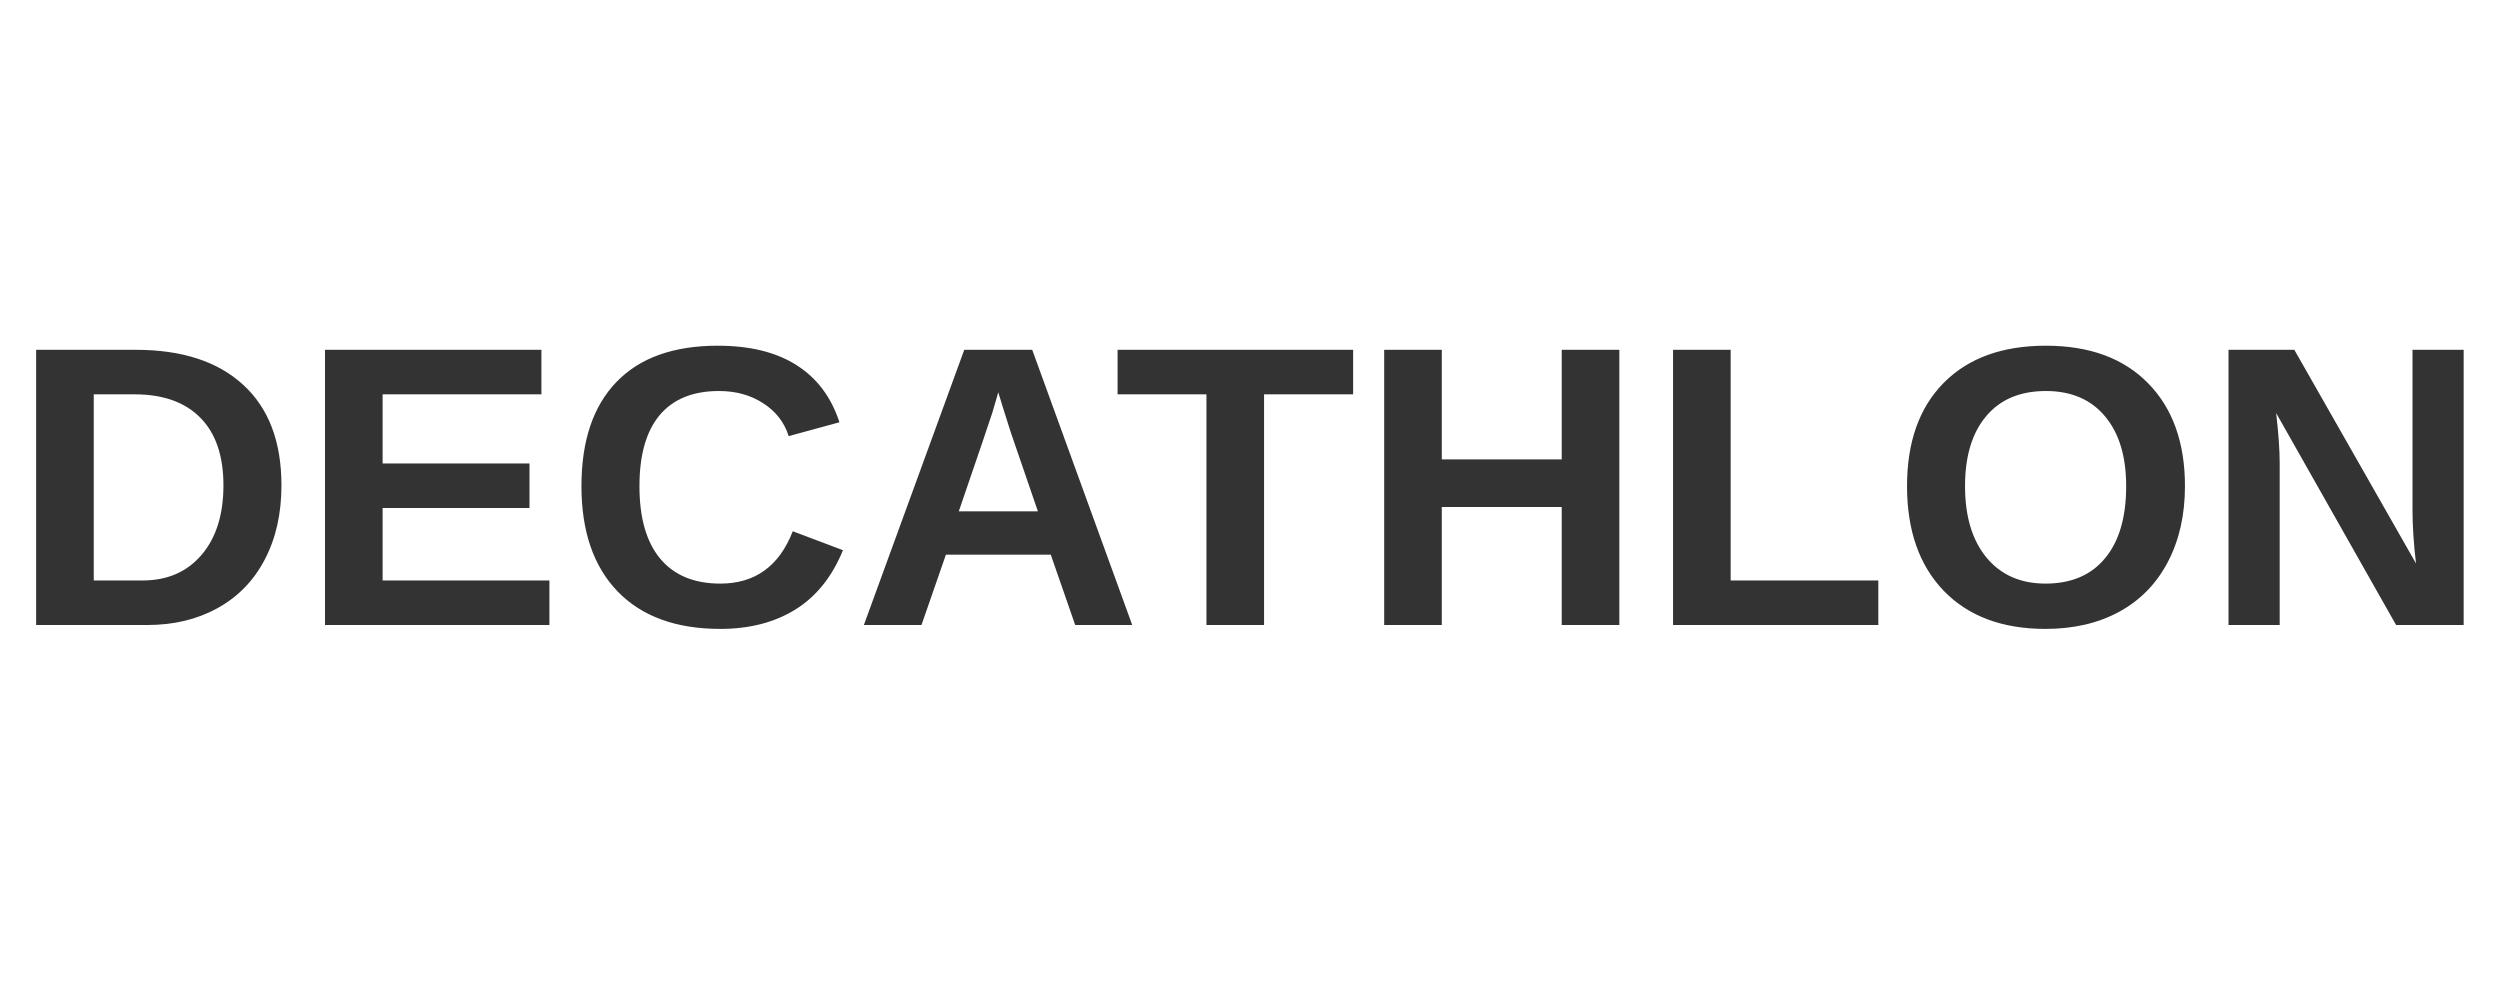
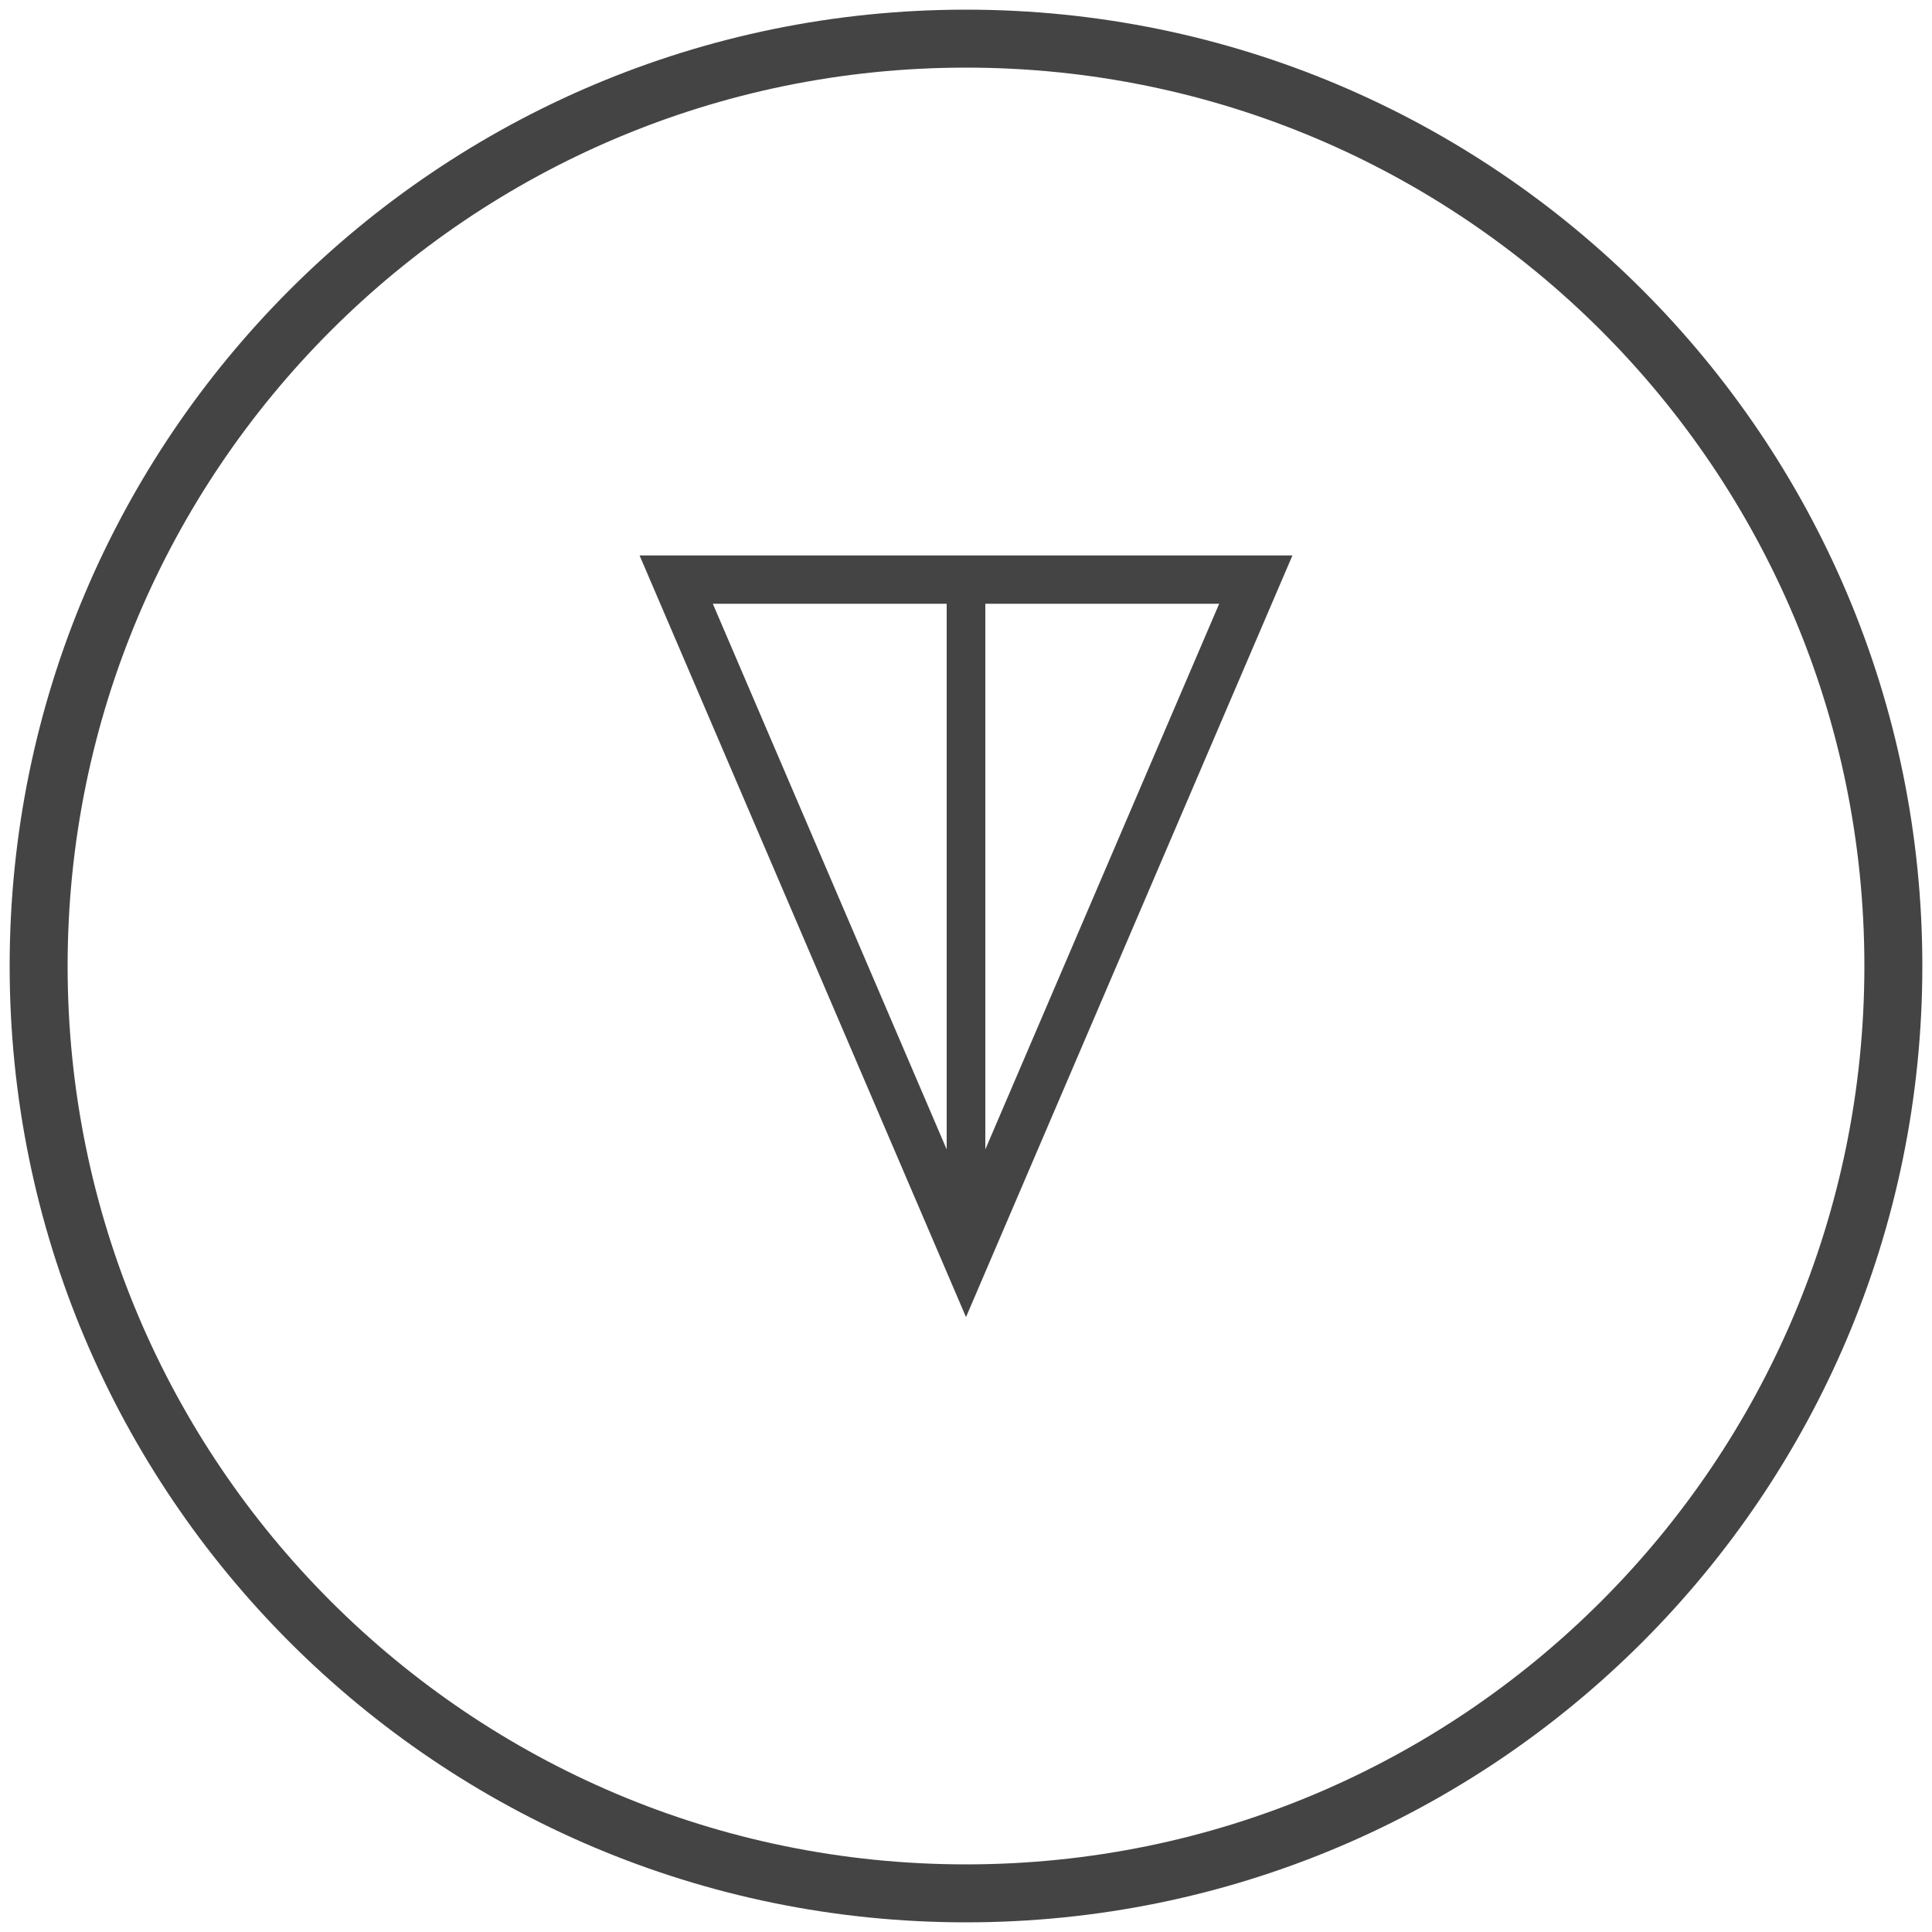
- <svg xmlns="http://www.w3.org/2000/svg" viewBox="0 0 200 80">
-   <text x="100" y="50" font-family="Arial, sans-serif" font-size="32" font-weight="bold" text-anchor="middle" fill="#333333">DECATHLON</text>
+ <svg xmlns="http://www.w3.org/2000/svg" viewBox="0 0 100 100">
+   <circle cx="50" cy="50" r="48" fill="none" stroke="#444444" stroke-width="3" />
+   <path d="M 35 30 L 50 65 L 65 30 Z" fill="none" stroke="#444444" stroke-width="2.5" stroke-linejoin="miter" />
+   <line x1="50" y1="30" x2="50" y2="65" stroke="#444444" stroke-width="2" />
</svg>
